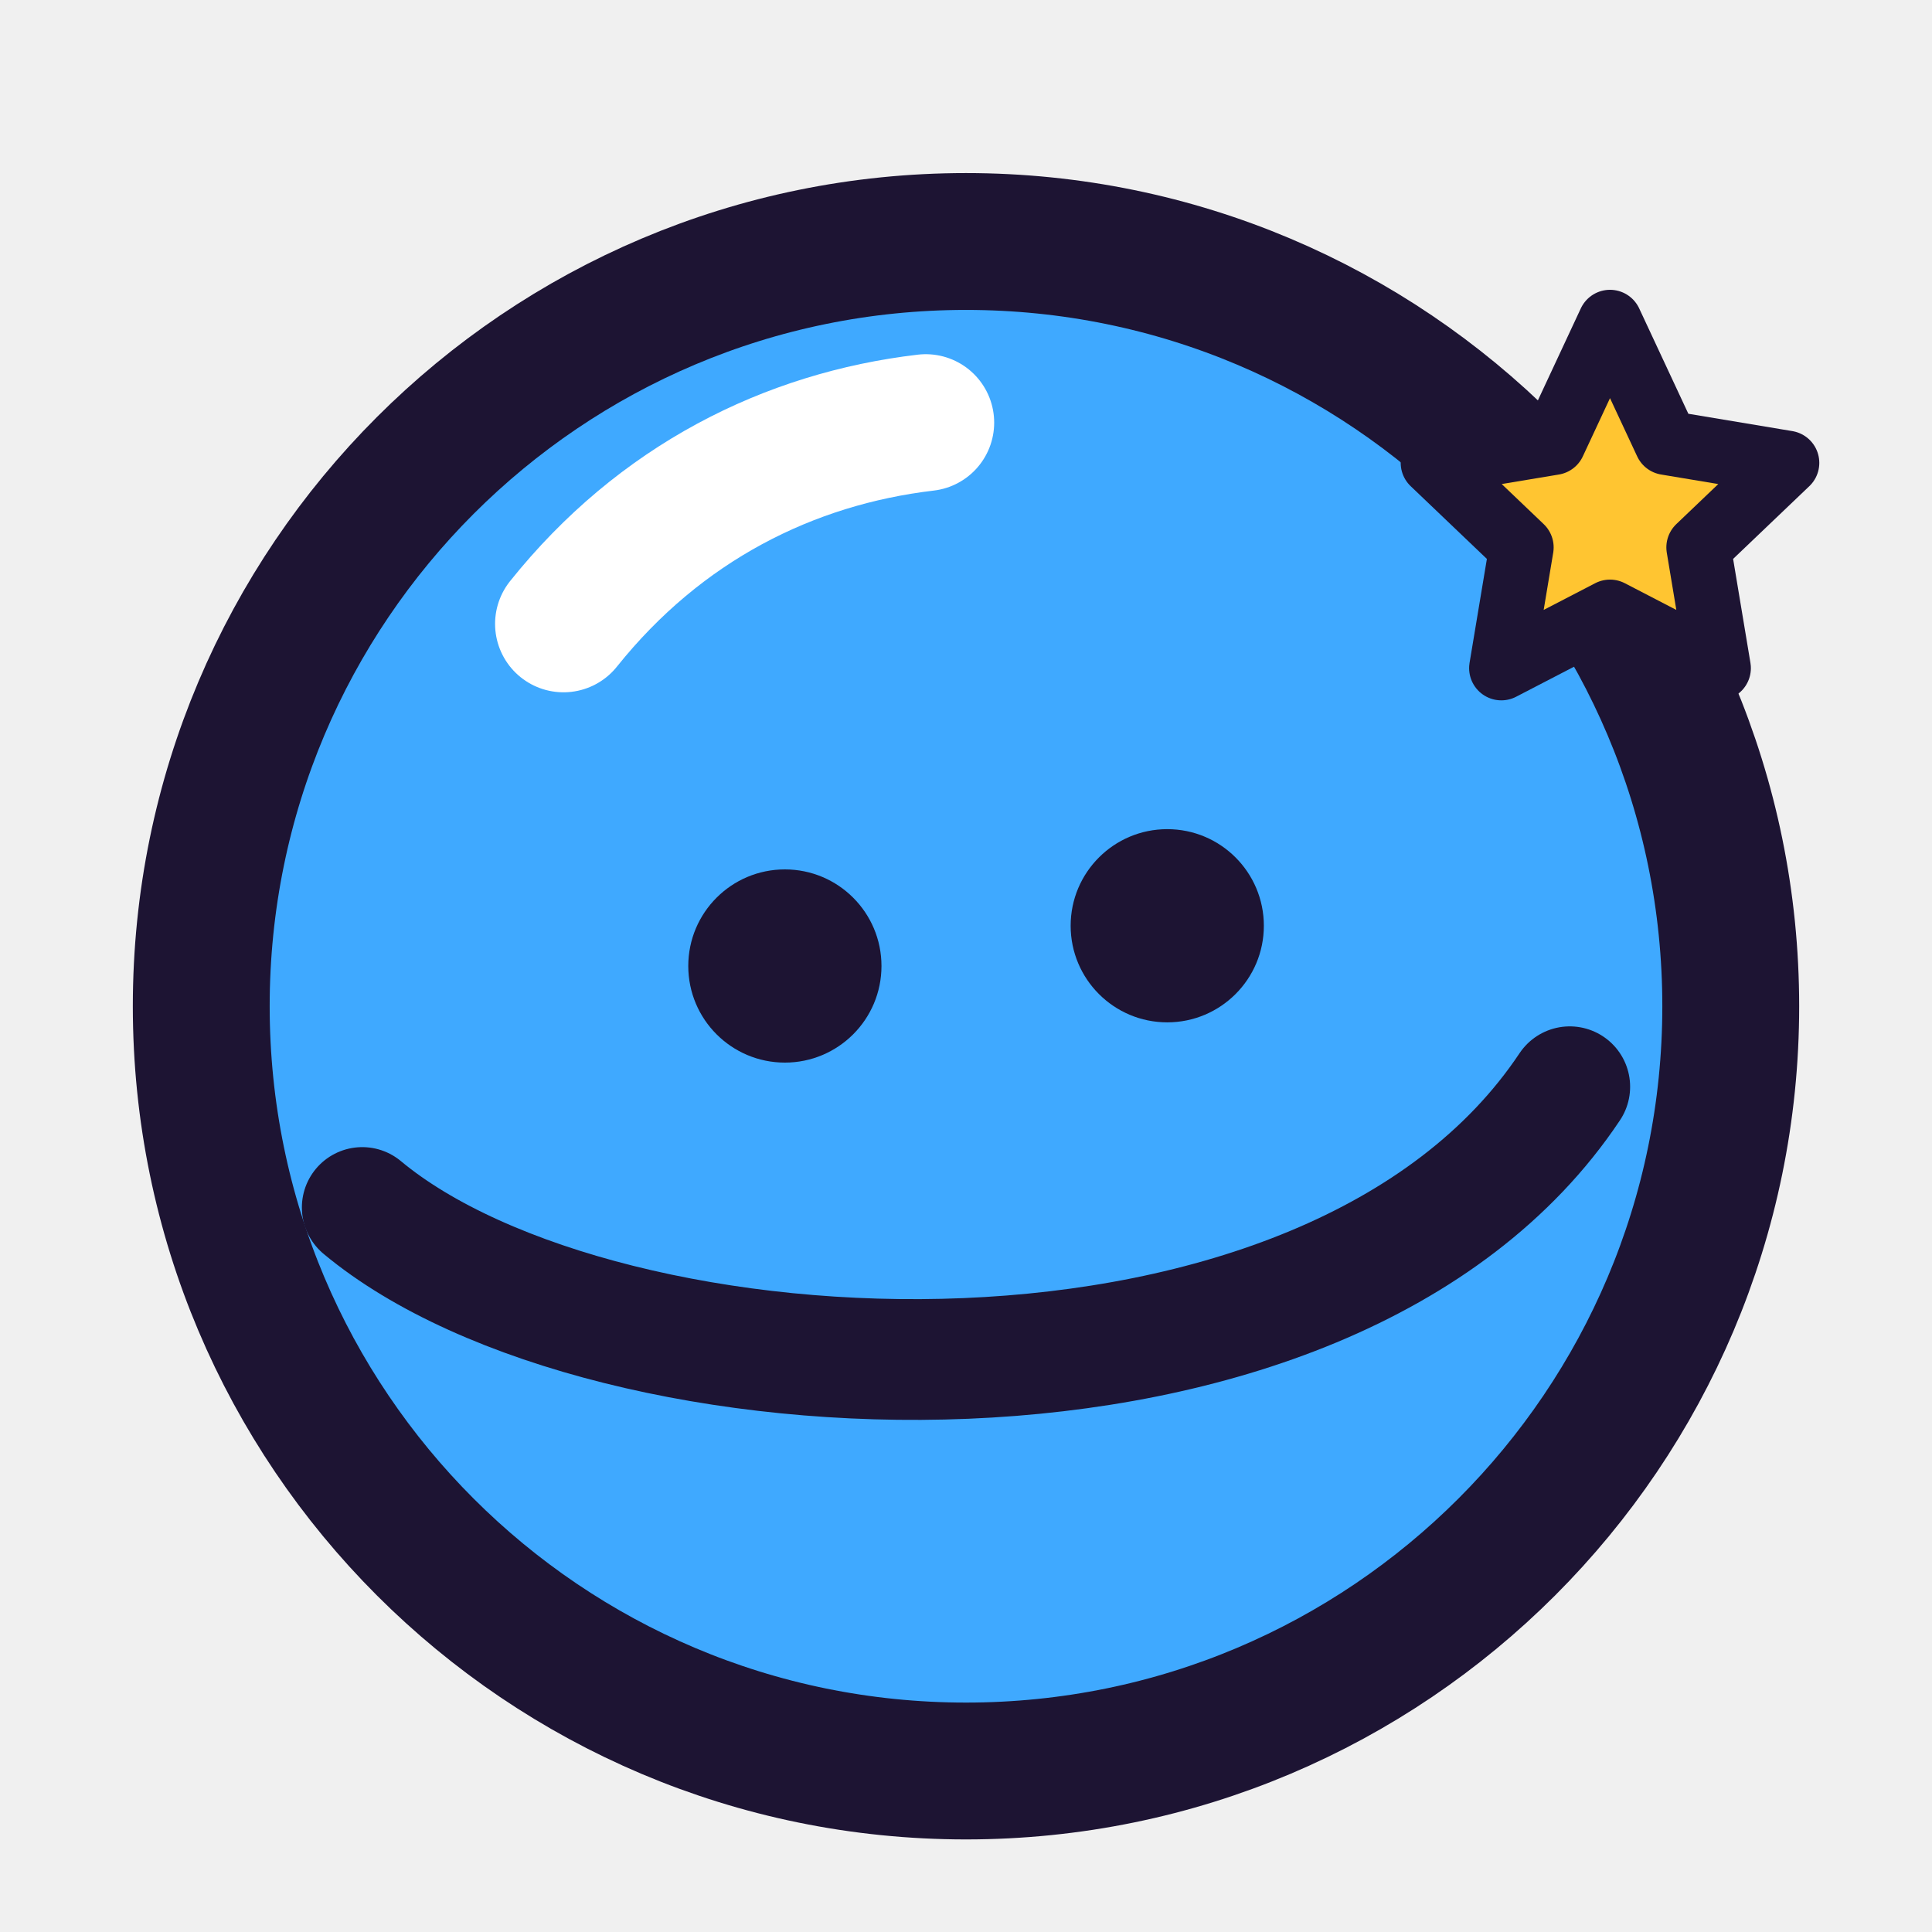
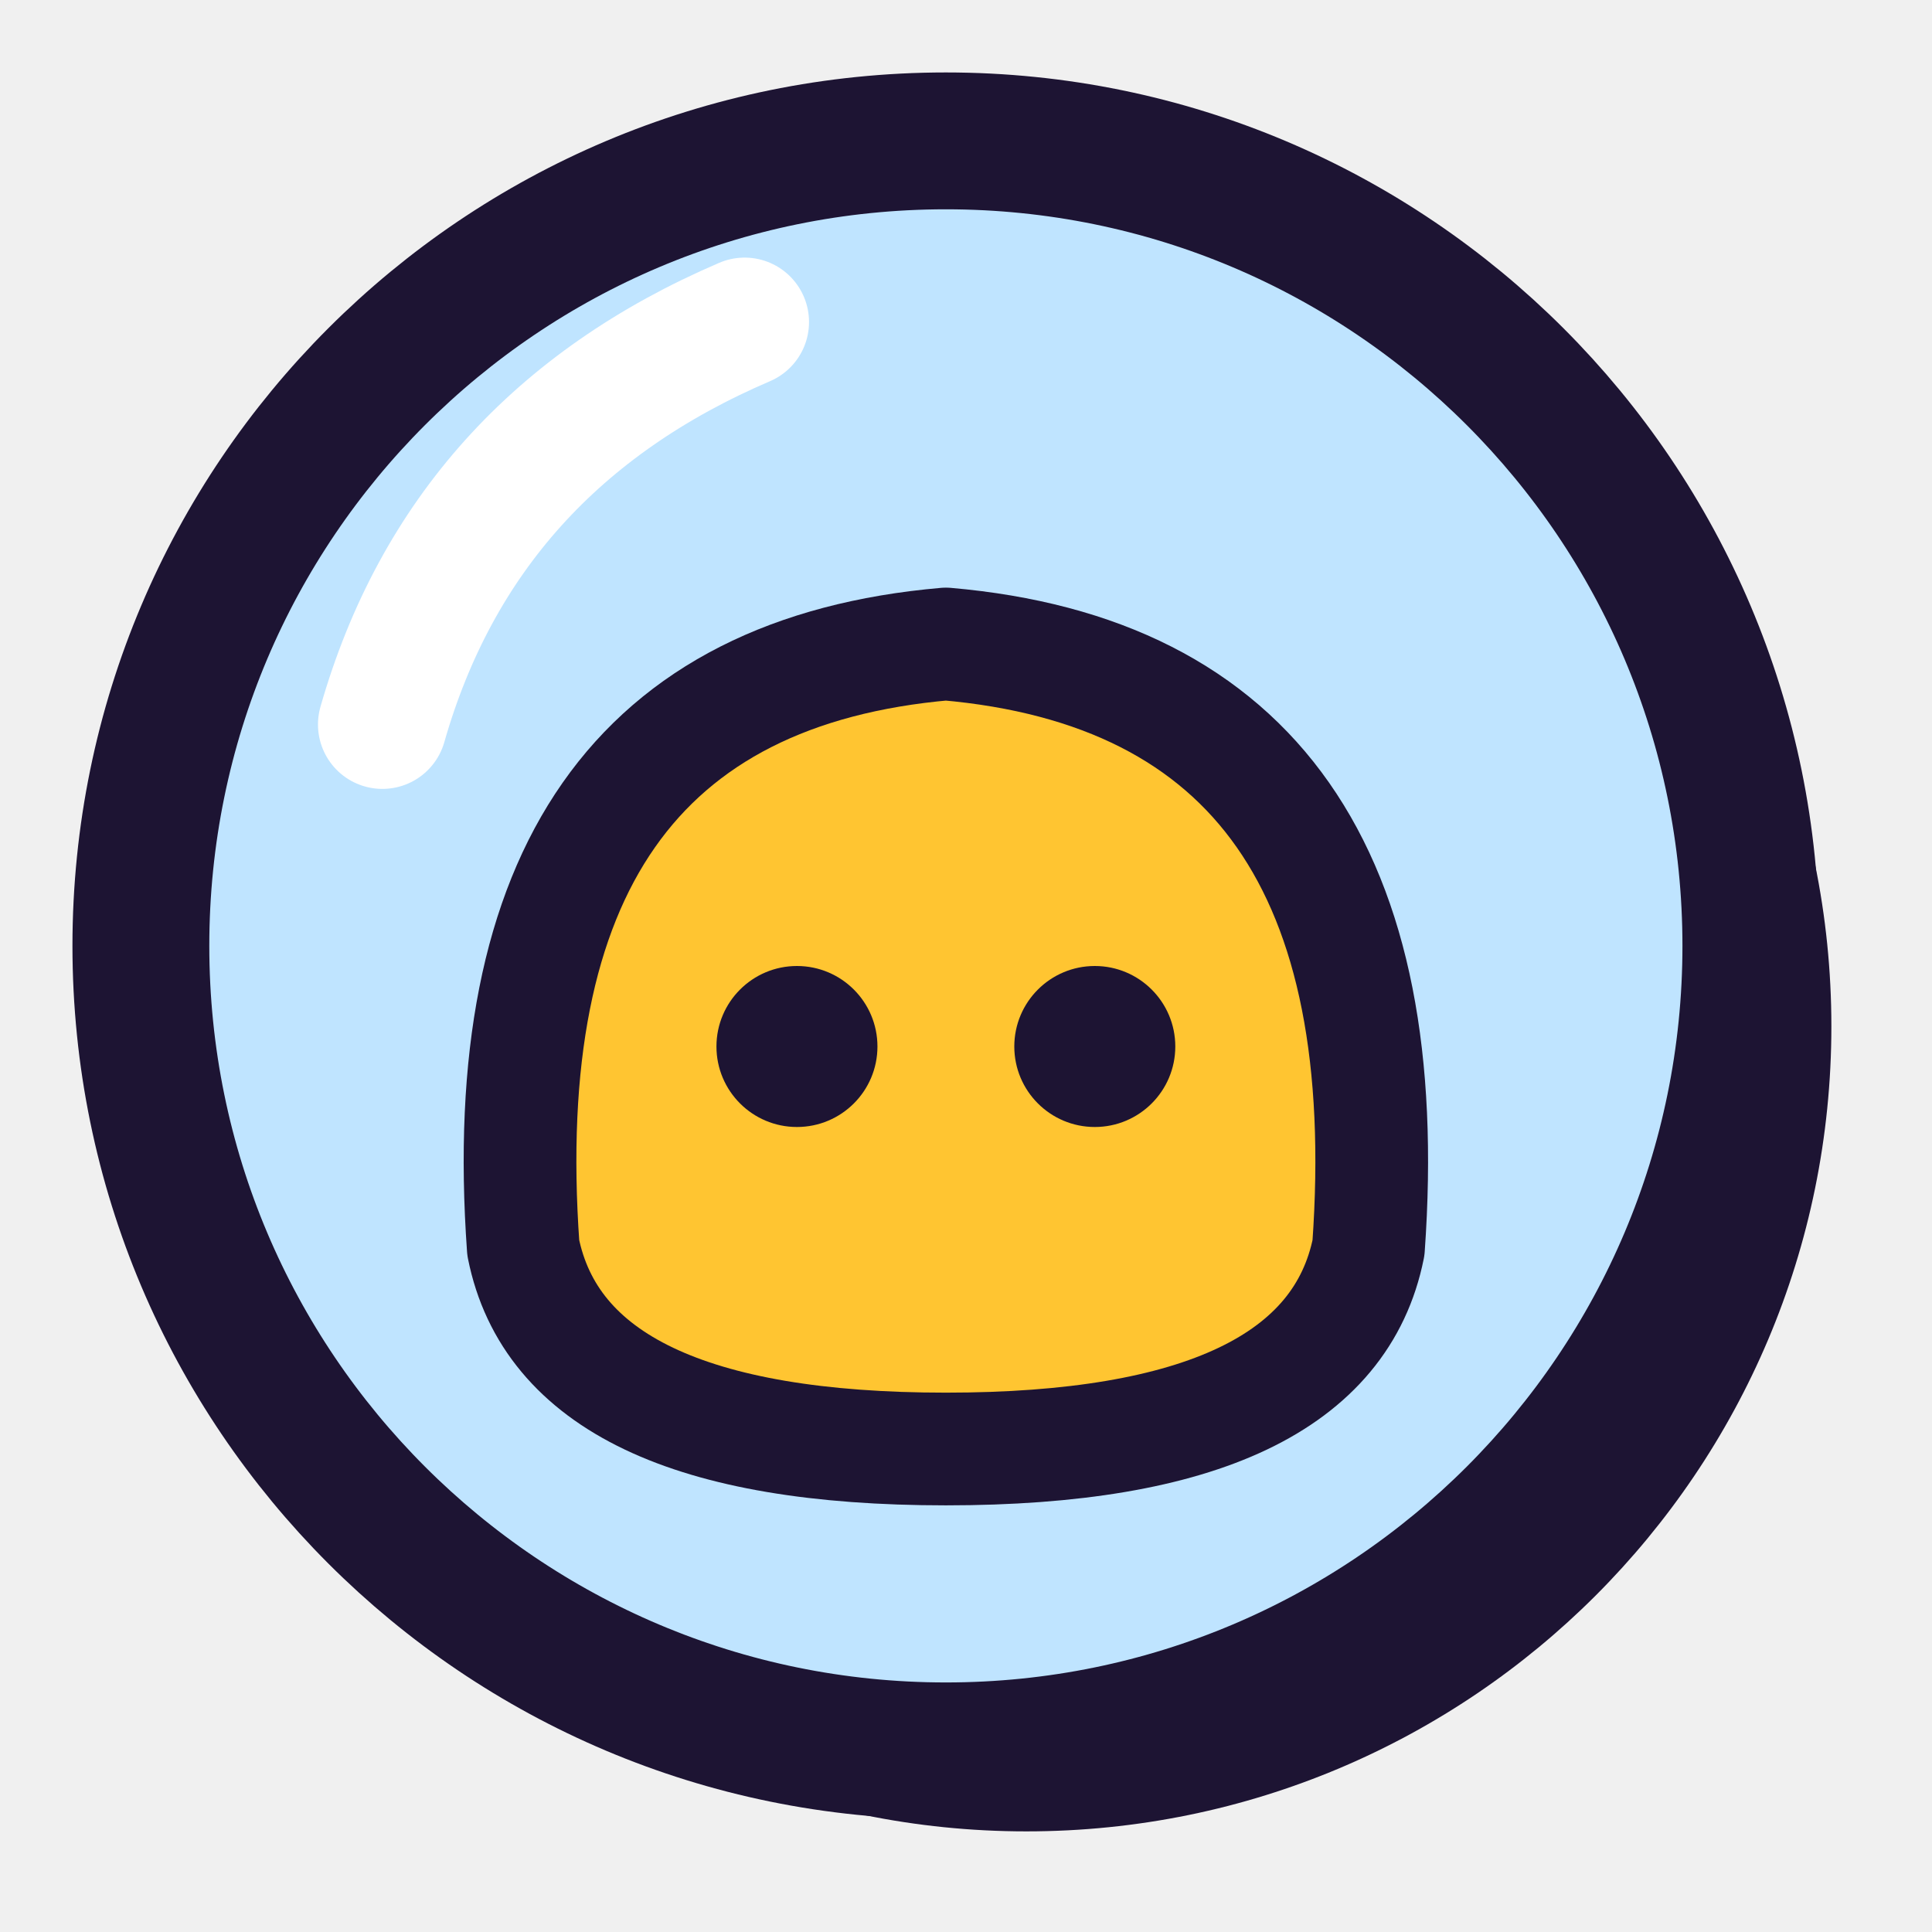
<svg xmlns="http://www.w3.org/2000/svg" viewBox="0 0 48 48">
-   <circle cx="24" cy="25" r="19" fill="#3fa9ff" stroke="#1d1433" stroke-width="3.4" />
-   <path d="M9 30c6 5 24 6 30-3" fill="none" stroke="#1d1433" stroke-width="3" stroke-linecap="round" />
-   <path d="M14 15.5c2.4-3 5.6-4.6 9-5" fill="none" stroke="#fff" stroke-width="3.4" stroke-linecap="round" />
-   <circle cx="19.5" cy="24" r="2.4" fill="#1d1433" />
-   <circle cx="29" cy="23" r="2.4" fill="#1d1433" />
-   <path d="M40 8l1.4 3 3 .5-2.2 2.1.5 3-2.7-1.4-2.7 1.4.5-3-2.2-2.1 3-.5z" fill="#ffc531" stroke="#1d1433" stroke-width="1.6" stroke-linejoin="round" />
+   <circle cx="25.5" cy="25.5" r="20" fill="#1d1433" />
+   <circle cx="23.5" cy="23.5" r="20" fill="#bfe4ff" stroke="#1d1433" stroke-width="3.4" />
+   <path d="M13 31 q-1 -14 10.5 -15 q11.5 1 10.5 15 q-1 5 -10.5 5 q-9.5 0 -10.5 -5z" fill="#ffc531" stroke="#1d1433" stroke-width="2.8" stroke-linejoin="round" />
+   <circle cx="19.8" cy="26" r="2" fill="#1d1433" />
+   <circle cx="27.2" cy="26" r="2" fill="#1d1433" />
+   <path d="M9.5 18 q2 -7 9 -10" fill="none" stroke="#fff" stroke-width="3.2" stroke-linecap="round" />
</svg>
